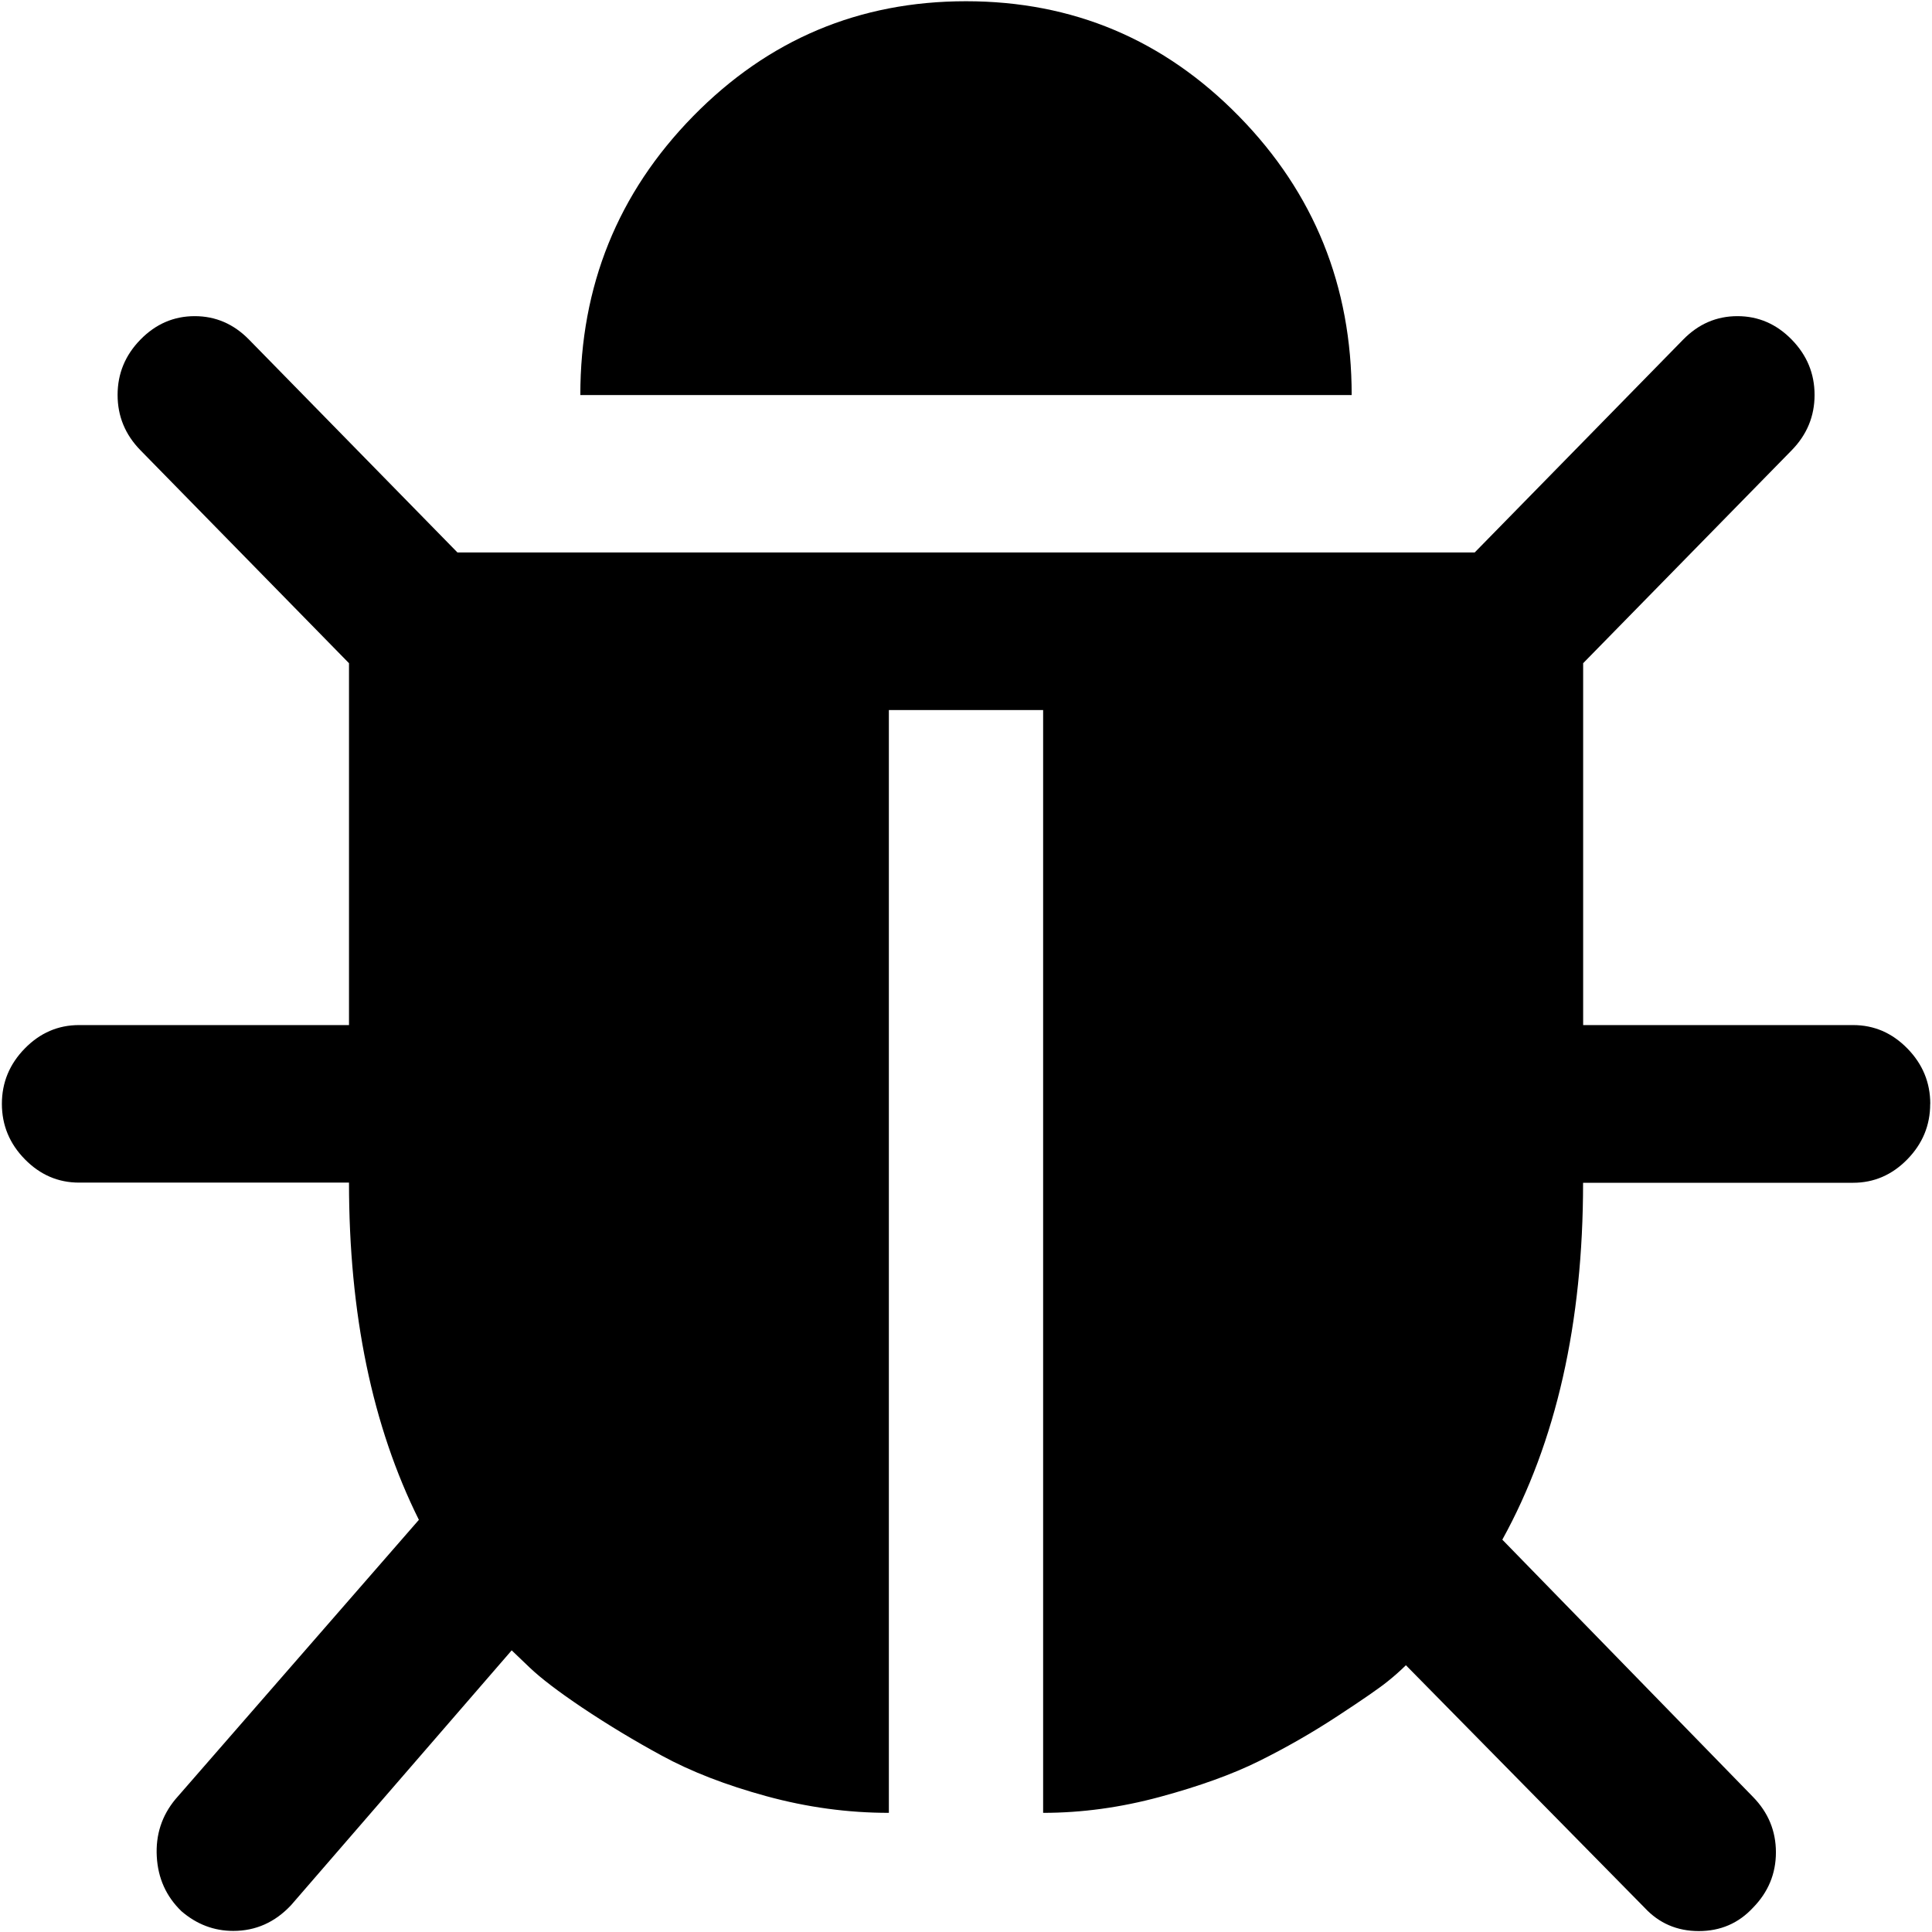
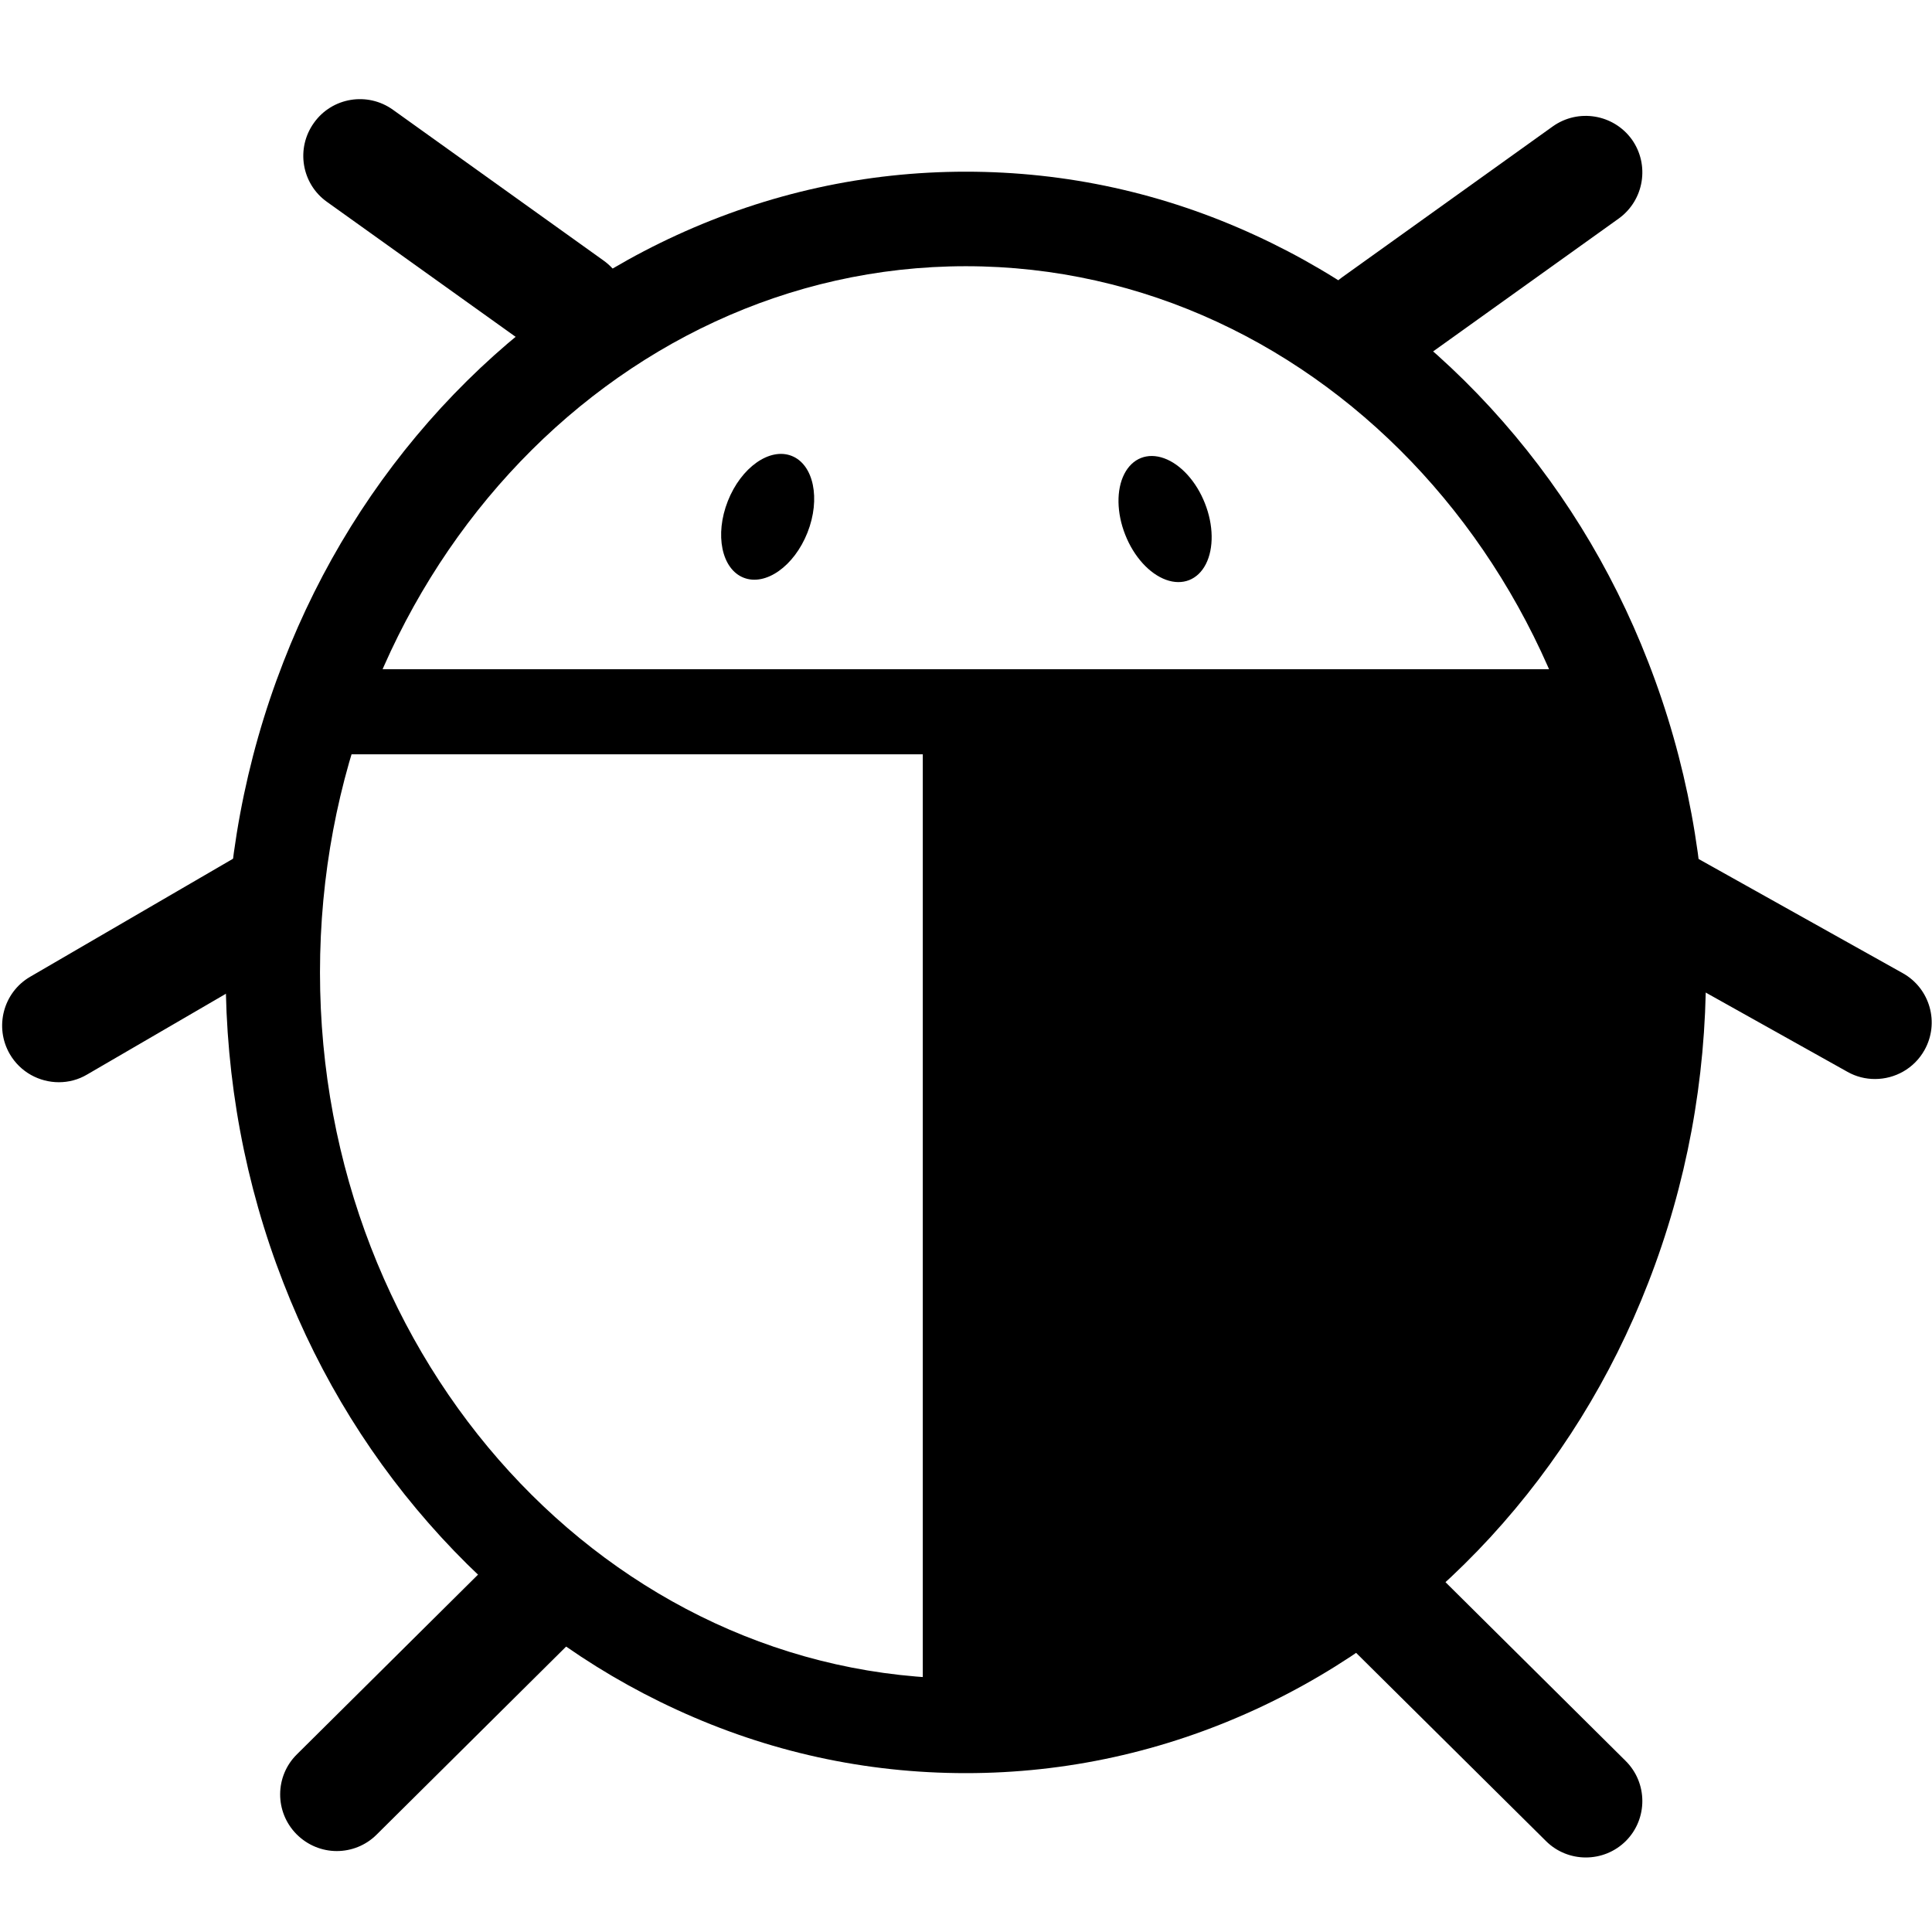
- <svg xmlns="http://www.w3.org/2000/svg" width="128" height="128">
-   <path d="M127.88 73.143c0 1.412-.506 2.635-1.518 3.669-1.011 1.033-2.209 1.55-3.592 1.55h-17.887c0 9.296-1.783 17.178-5.35 23.645l16.609 17.044c1.011 1.034 1.517 2.257 1.517 3.67 0 1.412-.506 2.635-1.517 3.668-.958 1.033-2.155 1.55-3.593 1.55-1.438 0-2.635-.517-3.593-1.55l-15.811-16.063a15.49 15.49 0 0 1-1.196 1.06c-.532.434-1.65 1.208-3.353 2.322a50.104 50.104 0 0 1-5.192 2.974c-1.758.87-3.94 1.658-6.546 2.364-2.607.706-5.189 1.06-7.748 1.06V47.044H58.89v73.062c-2.716 0-5.417-.367-8.106-1.102-2.688-.734-5.003-1.631-6.945-2.692a66.769 66.769 0 0 1-5.268-3.179c-1.571-1.057-2.73-1.94-3.476-2.65L33.9 109.34l-14.611 16.877c-1.066 1.14-2.344 1.711-3.833 1.711-1.277 0-2.422-.434-3.434-1.304-1.012-.978-1.557-2.187-1.635-3.627-.079-1.44.333-2.705 1.236-3.794l16.129-18.51c-3.087-6.197-4.63-13.644-4.63-22.342H5.235c-1.383 0-2.58-.517-3.592-1.55S.125 74.545.125 73.132c0-1.412.506-2.635 1.518-3.668 1.012-1.034 2.21-1.55 3.592-1.55h17.887V43.939L9.308 29.833c-1.012-1.033-1.517-2.256-1.517-3.669 0-1.412.505-2.635 1.517-3.668 1.012-1.034 2.21-1.55 3.593-1.55s2.58.516 3.593 1.55l13.813 14.106h67.396l13.814-14.106c1.012-1.034 2.21-1.55 3.592-1.55 1.384 0 2.581.516 3.593 1.55 1.012 1.033 1.518 2.256 1.518 3.668 0 1.413-.506 2.636-1.518 3.67l-13.814 14.105v23.975h17.887c1.383 0 2.58.516 3.593 1.55 1.011 1.033 1.517 2.256 1.517 3.668l-.005.01zM89.552 26.175H38.448c0-7.23 2.489-13.386 7.466-18.469C50.892 2.623 56.92.082 64 .082c7.08 0 13.108 2.541 18.086 7.624 4.977 5.083 7.466 11.24 7.466 18.469z" />
+ <svg xmlns="http://www.w3.org/2000/svg" t="1667668262899" class="icon" viewBox="0 0 1024 1024" version="1.1" p-id="1130" width="200" height="200">
+   <path d="M511.9 939.8c-53.2 0-104.8-11.3-153.4-33.7-46.8-21.5-88.7-52.2-124.7-91.4-35.8-39-64-84.3-83.6-134.8-20.3-52.1-30.6-107.5-30.6-164.5s10.3-112.4 30.6-164.5c19.6-50.5 47.8-95.8 83.6-134.8 36-39.1 77.9-69.9 124.7-91.4C407.1 102.4 458.7 91 511.9 91s104.8 11.3 153.4 33.7c46.8 21.5 88.7 52.2 124.7 91.4 35.8 39 64 84.3 83.6 134.8 20.3 52.1 30.6 107.5 30.6 164.5s-10.3 112.4-30.6 164.5c-19.6 50.5-47.8 95.8-83.6 134.8-36 39.1-77.9 69.9-124.7 91.4-48.5 22.3-100.2 33.7-153.4 33.7z m0-798.7c-188.7 0-342.3 167.9-342.3 374.3s153.5 374.3 342.3 374.3 342.3-167.9 342.3-374.3-153.5-374.3-342.3-374.3z" p-id="1131" />
+   <path d="M173 354.7h678v45.1H173z" p-id="1132" />
+   <path d="M489.1 365.2h45.1v549.5h-45.1z" p-id="1133" />
+   <path d="M394.137 306.194a22.7 34.7 21.537 1 0 25.477-64.555 22.7 34.7 21.537 1 0-25.477 64.555Z" p-id="1134" />
+   <path d="M596.4 283.434a34.7 22.7 68.466 1 0 42.231-16.664 34.7 22.7 68.466 1 0-42.231 16.664Z" p-id="1135" />
+   <path d="M507 379h349s139 455-344 535l-5-535z" p-id="1136" />
+   <path d="M993.8 571.9c-5 0-10-1.2-14.6-3.8l-118-66c-14.5-8.1-19.6-26.4-11.5-40.8 8.1-14.5 26.4-19.6 40.8-11.5l118 66c14.5 8.1 19.6 26.4 11.5 40.8-5.5 9.8-15.7 15.3-26.2 15.3zM840.5 984.5c-7.6 0-15.3-2.9-21.1-8.7L716.3 873.6c-11.8-11.7-11.8-30.7-0.2-42.4 11.7-11.8 30.7-11.8 42.4-0.2l103.1 102.3c11.8 11.7 11.8 30.7 0.2 42.4-5.9 5.9-13.6 8.8-21.3 8.8zM728.8 201.4c-9.3 0-18.6-4.4-24.4-12.5-9.6-13.5-6.5-32.2 6.9-41.9L823 67c13.5-9.6 32.2-6.5 41.9 6.9 9.6 13.5 6.5 32.2-6.9 41.9l-111.6 79.9c-5.4 3.8-11.5 5.7-17.6 5.7zM31.2 573.6c-10.3 0-20.4-5.3-26-14.9-8.3-14.3-3.5-32.7 10.8-41l108.8-63.3c14.3-8.3 32.7-3.5 41 10.8 8.3 14.3 3.5 32.7-10.8 41L46.2 569.5c-4.7 2.8-9.9 4.1-15 4.1zM178.5 981.1c-7.7 0-15.4-3-21.3-8.9-11.7-11.8-11.6-30.8 0.2-42.4l103.1-102.3c11.8-11.7 30.8-11.6 42.4 0.2s11.6 30.8-0.2 42.4L199.6 972.4c-5.8 5.8-13.5 8.7-21.1 8.7zM302.4 192.5c-6 0-12.1-1.8-17.4-5.6L173.3 107c-13.5-9.6-16.6-28.4-6.9-41.9 9.6-13.5 28.4-16.6 41.9-6.9l111.6 79.9c13.5 9.6 16.6 28.4 6.9 41.9-5.8 8.2-15 12.5-24.4 12.5z" p-id="1137" />
</svg>
